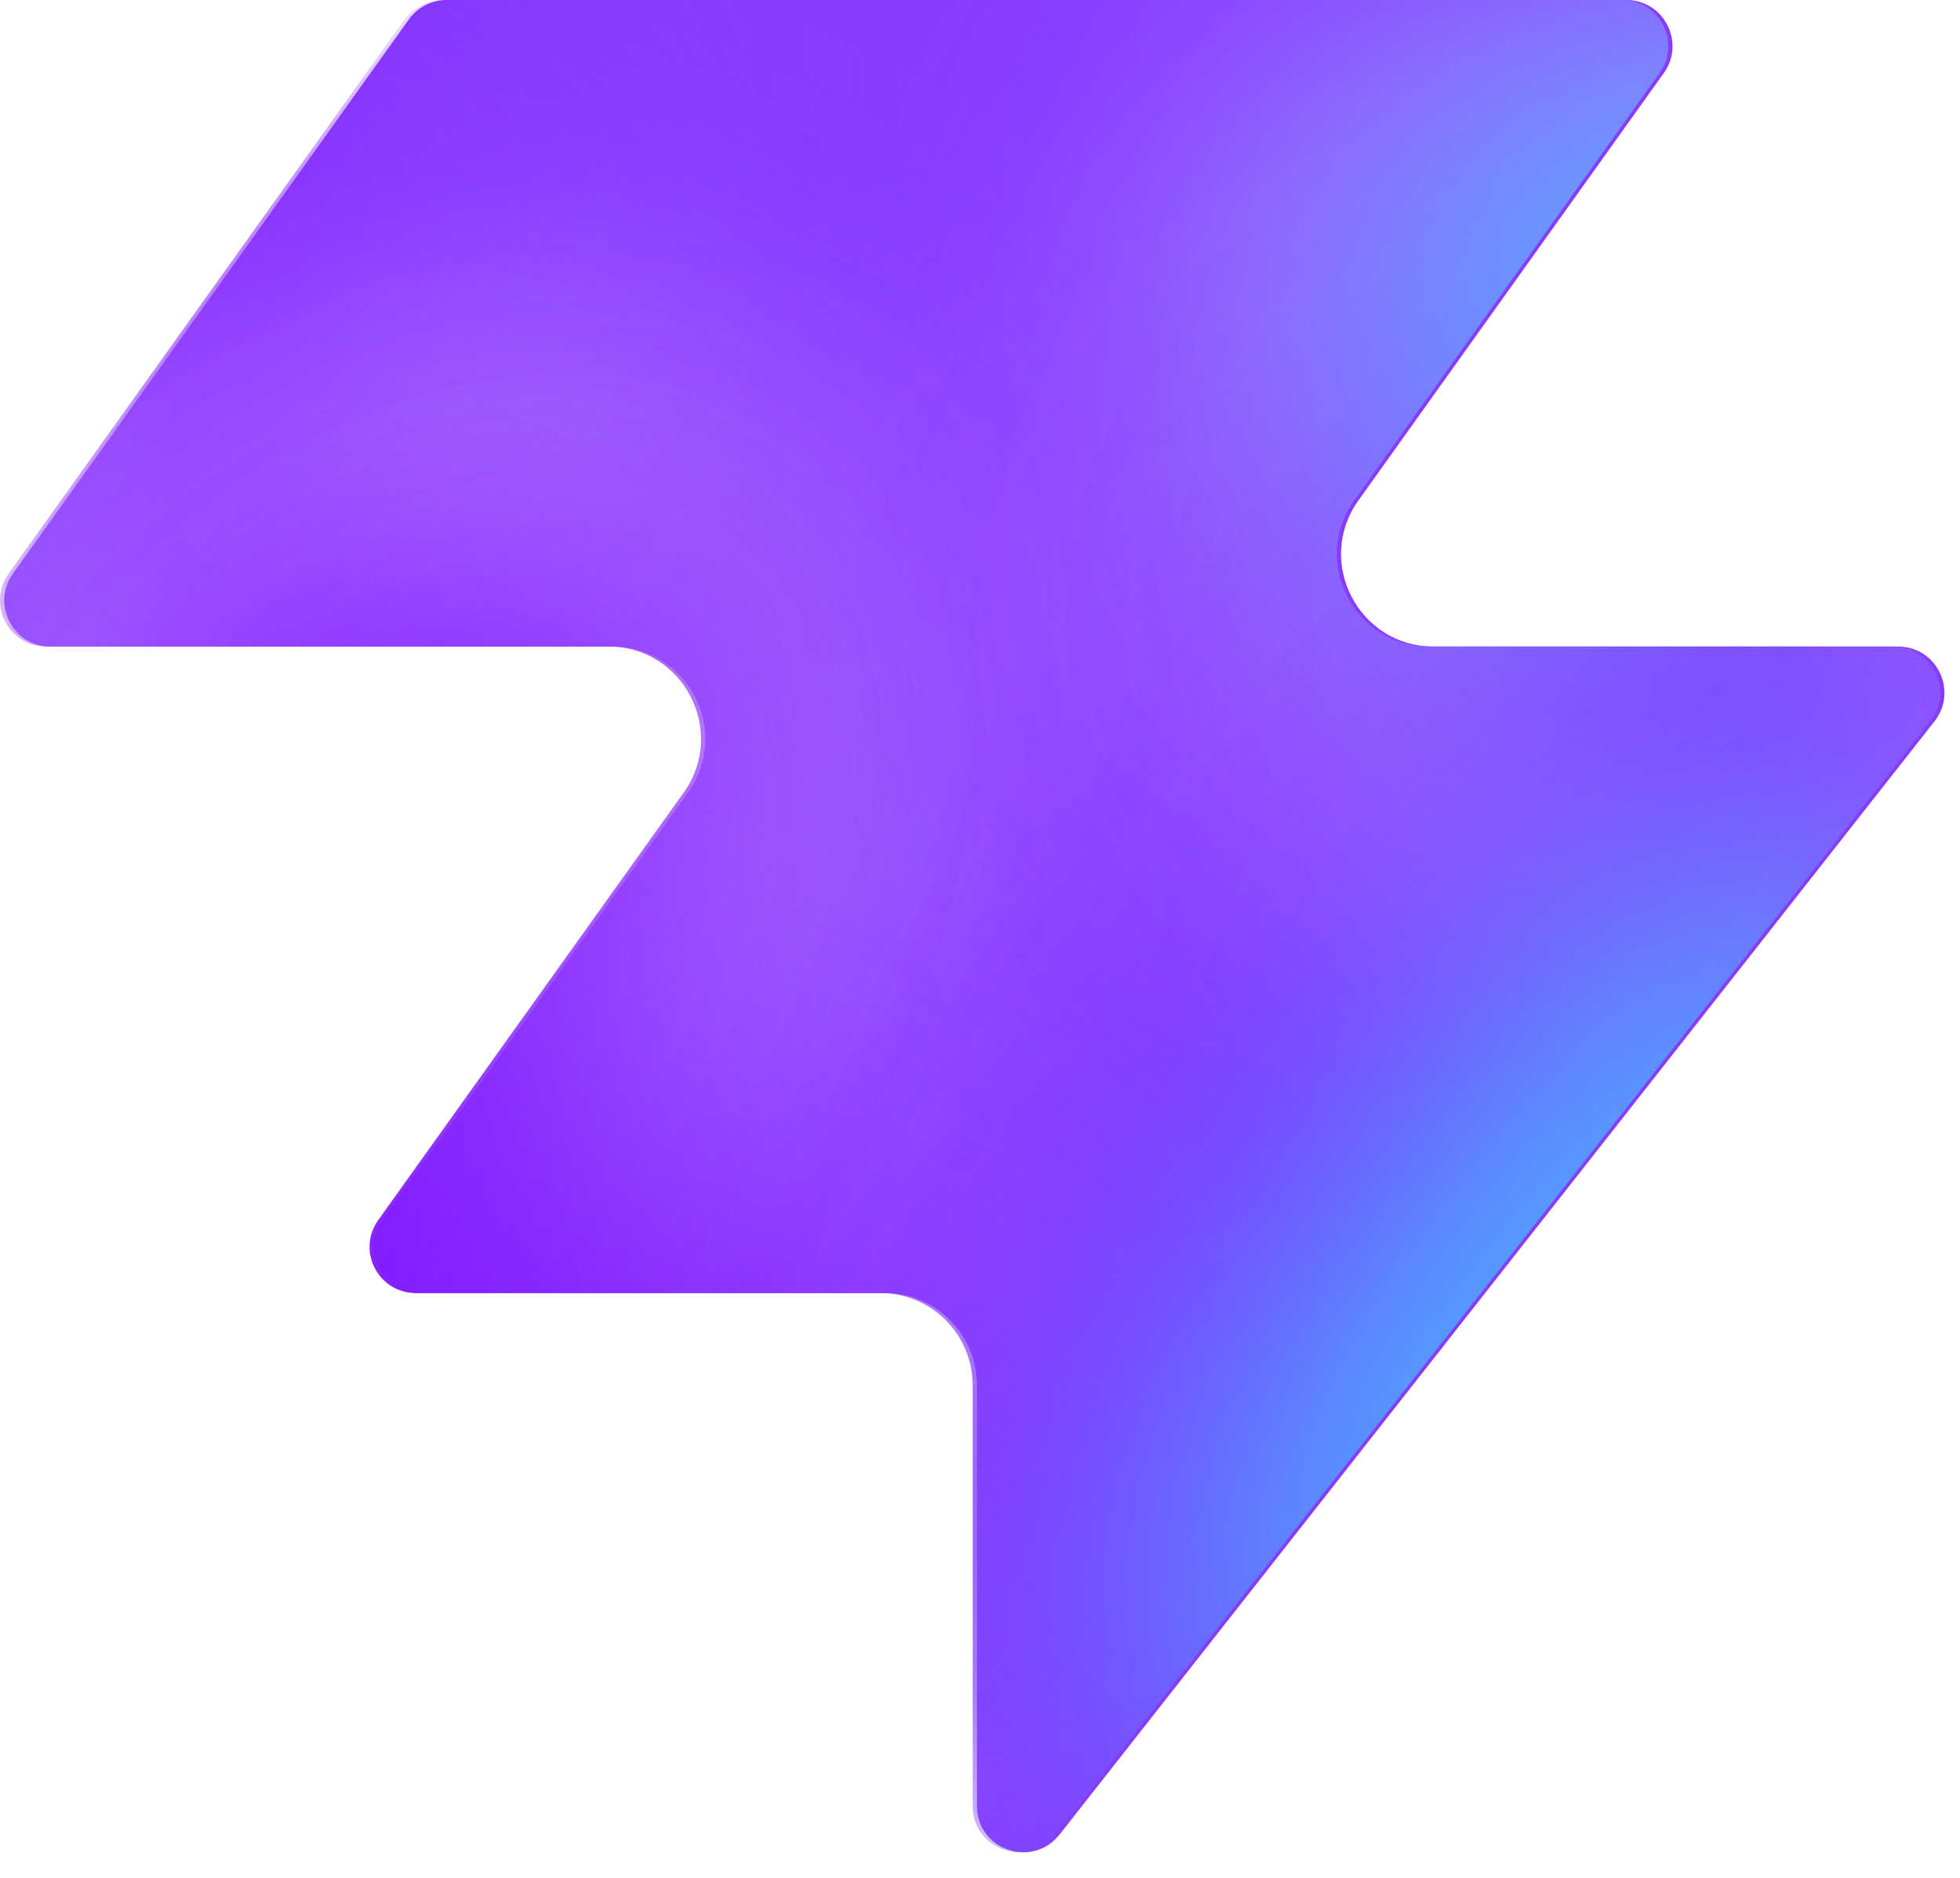
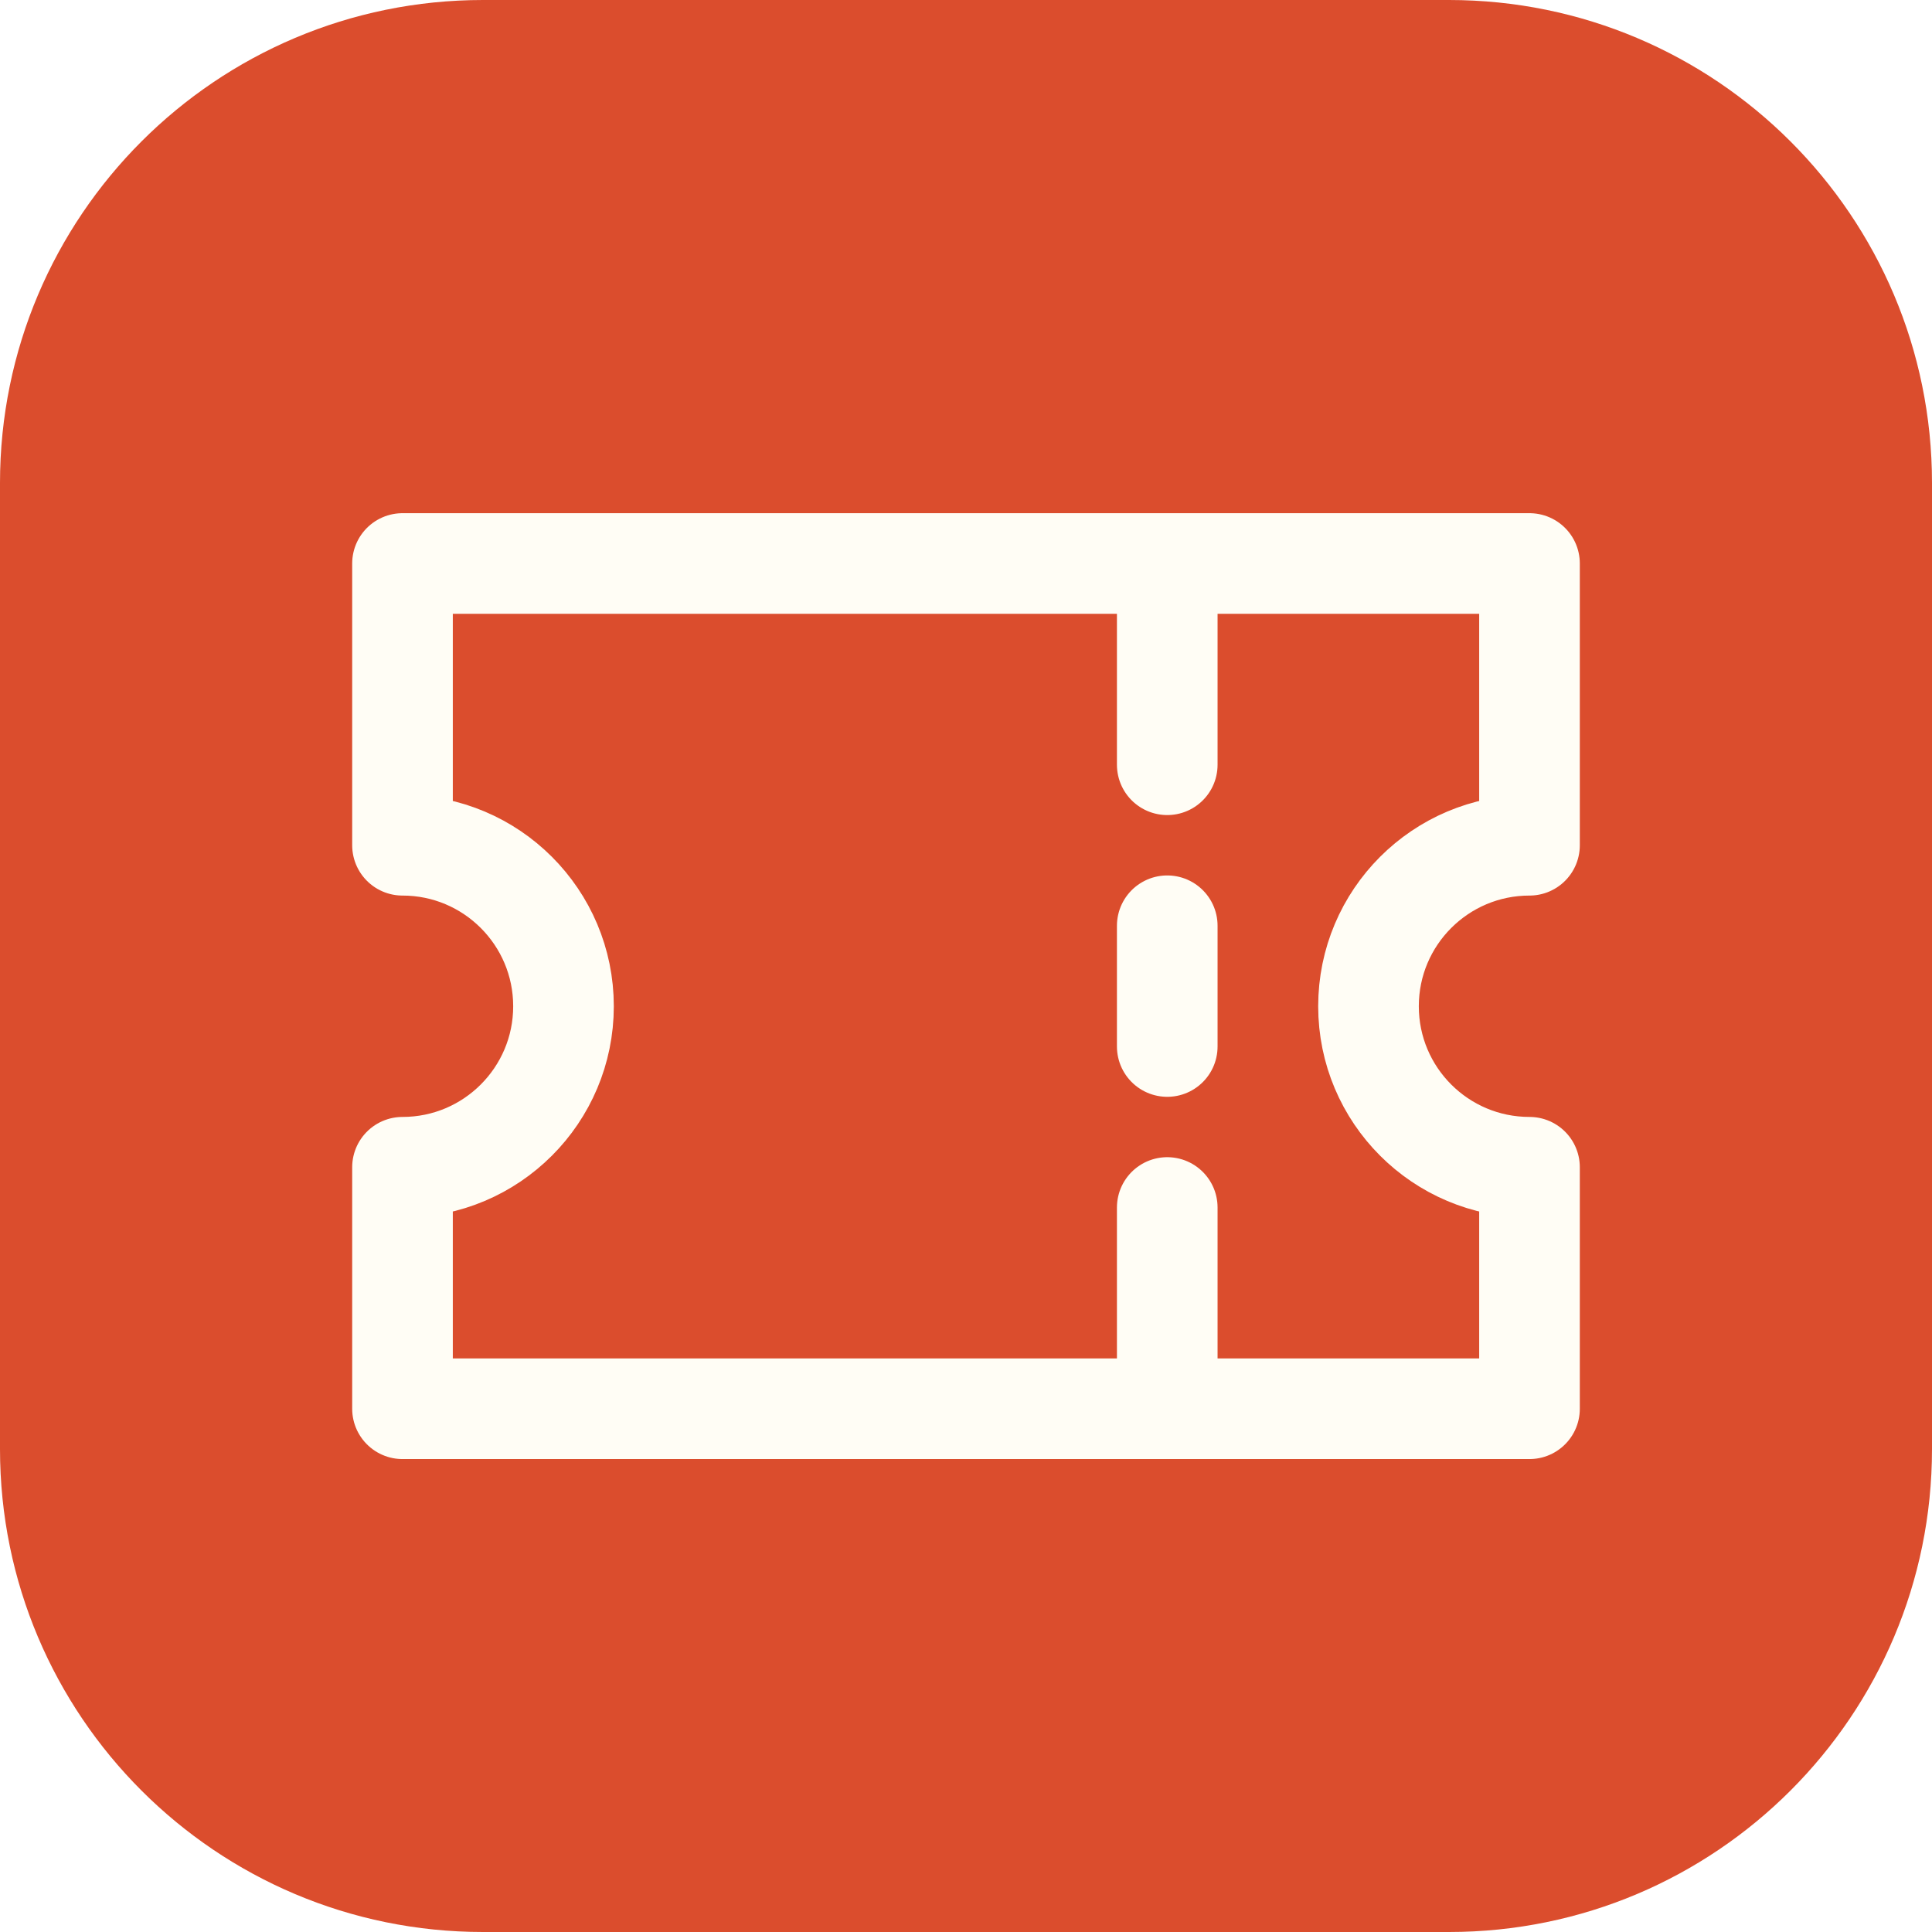
- <svg xmlns="http://www.w3.org/2000/svg" width="48" height="46" fill="none" viewBox="0 0 48 46">
-   <path fill="#863bff" d="M25.946 44.938c-.664.845-2.021.375-2.021-.698V33.937a2.26 2.26 0 0 0-2.262-2.262H10.287c-.92 0-1.456-1.04-.92-1.788l7.48-10.471c1.07-1.497 0-3.578-1.842-3.578H1.237c-.92 0-1.456-1.04-.92-1.788L10.013.474c.214-.297.556-.474.92-.474h28.894c.92 0 1.456 1.04.92 1.788l-7.48 10.471c-1.07 1.498 0 3.579 1.842 3.579h11.377c.943 0 1.473 1.088.89 1.83L25.947 44.94z" style="fill:#863bff;fill:color(display-p3 .525 .23 1);fill-opacity:1" />
-   <mask id="a" width="48" height="46" x="0" y="0" maskUnits="userSpaceOnUse" style="mask-type:alpha">
-     <path fill="#000" d="M25.842 44.938c-.664.844-2.021.375-2.021-.698V33.937a2.26 2.26 0 0 0-2.262-2.262H10.183c-.92 0-1.456-1.04-.92-1.788l7.48-10.471c1.07-1.498 0-3.579-1.842-3.579H1.133c-.92 0-1.456-1.04-.92-1.787L9.91.473c.214-.297.556-.474.92-.474h28.894c.92 0 1.456 1.04.92 1.788l-7.48 10.471c-1.07 1.498 0 3.578 1.842 3.578h11.377c.943 0 1.473 1.088.89 1.832L25.843 44.94z" style="fill:#000;fill-opacity:1" />
-   </mask>
-   <g mask="url(#a)">
-     <g filter="url(#b)">
-       <ellipse cx="5.508" cy="14.704" fill="#ede6ff" rx="5.508" ry="14.704" style="fill:#ede6ff;fill:color(display-p3 .927 .903 1);fill-opacity:1" transform="matrix(.00324 1 1 -.00324 -4.47 31.516)" />
-     </g>
-     <g filter="url(#c)">
-       <ellipse cx="10.399" cy="29.851" fill="#ede6ff" rx="10.399" ry="29.851" style="fill:#ede6ff;fill:color(display-p3 .927 .903 1);fill-opacity:1" transform="matrix(.00324 1 1 -.00324 -39.328 7.883)" />
-     </g>
-     <g filter="url(#d)">
-       <ellipse cx="5.508" cy="30.487" fill="#7e14ff" rx="5.508" ry="30.487" style="fill:#7e14ff;fill:color(display-p3 .492 .077 1);fill-opacity:1" transform="rotate(89.814 -25.913 -14.639)scale(1 -1)" />
-     </g>
-     <g filter="url(#e)">
-       <ellipse cx="5.508" cy="30.599" fill="#7e14ff" rx="5.508" ry="30.599" style="fill:#7e14ff;fill:color(display-p3 .492 .077 1);fill-opacity:1" transform="rotate(89.814 -32.644 -3.334)scale(1 -1)" />
-     </g>
-     <g filter="url(#f)">
-       <ellipse cx="5.508" cy="30.599" fill="#7e14ff" rx="5.508" ry="30.599" style="fill:#7e14ff;fill:color(display-p3 .492 .077 1);fill-opacity:1" transform="matrix(.00324 1 1 -.00324 -34.34 30.47)" />
-     </g>
-     <g filter="url(#g)">
-       <ellipse cx="14.072" cy="22.078" fill="#ede6ff" rx="14.072" ry="22.078" style="fill:#ede6ff;fill:color(display-p3 .927 .903 1);fill-opacity:1" transform="rotate(93.35 24.506 48.493)scale(-1 1)" />
-     </g>
-     <g filter="url(#h)">
-       <ellipse cx="3.47" cy="21.501" fill="#7e14ff" rx="3.47" ry="21.501" style="fill:#7e14ff;fill:color(display-p3 .492 .077 1);fill-opacity:1" transform="rotate(89.009 28.708 47.59)scale(-1 1)" />
-     </g>
-     <g filter="url(#i)">
-       <ellipse cx="3.47" cy="21.501" fill="#7e14ff" rx="3.47" ry="21.501" style="fill:#7e14ff;fill:color(display-p3 .492 .077 1);fill-opacity:1" transform="rotate(89.009 28.708 47.59)scale(-1 1)" />
-     </g>
-     <g filter="url(#j)">
-       <ellipse cx=".387" cy="8.972" fill="#7e14ff" rx="4.407" ry="29.108" style="fill:#7e14ff;fill:color(display-p3 .492 .077 1);fill-opacity:1" transform="rotate(39.51 .387 8.972)" />
-     </g>
-     <g filter="url(#k)">
-       <ellipse cx="47.523" cy="-6.092" fill="#7e14ff" rx="4.407" ry="29.108" style="fill:#7e14ff;fill:color(display-p3 .492 .077 1);fill-opacity:1" transform="rotate(37.892 47.523 -6.092)" />
-     </g>
-     <g filter="url(#l)">
-       <ellipse cx="41.412" cy="6.333" fill="#47bfff" rx="5.971" ry="9.665" style="fill:#47bfff;fill:color(display-p3 .28 .748 1);fill-opacity:1" transform="rotate(37.892 41.412 6.333)" />
-     </g>
-     <g filter="url(#m)">
-       <ellipse cx="-1.879" cy="38.332" fill="#7e14ff" rx="4.407" ry="29.108" style="fill:#7e14ff;fill:color(display-p3 .492 .077 1);fill-opacity:1" transform="rotate(37.892 -1.88 38.332)" />
-     </g>
-     <g filter="url(#n)">
-       <ellipse cx="-1.879" cy="38.332" fill="#7e14ff" rx="4.407" ry="29.108" style="fill:#7e14ff;fill:color(display-p3 .492 .077 1);fill-opacity:1" transform="rotate(37.892 -1.88 38.332)" />
-     </g>
-     <g filter="url(#o)">
-       <ellipse cx="35.651" cy="29.907" fill="#7e14ff" rx="4.407" ry="29.108" style="fill:#7e14ff;fill:color(display-p3 .492 .077 1);fill-opacity:1" transform="rotate(37.892 35.651 29.907)" />
-     </g>
-     <g filter="url(#p)">
-       <ellipse cx="38.418" cy="32.4" fill="#47bfff" rx="5.971" ry="15.297" style="fill:#47bfff;fill:color(display-p3 .28 .748 1);fill-opacity:1" transform="rotate(37.892 38.418 32.4)" />
-     </g>
-   </g>
-   <defs>
-     <filter id="b" width="60.045" height="41.654" x="-19.77" y="16.149" color-interpolation-filters="sRGB" filterUnits="userSpaceOnUse">
-       <feFlood flood-opacity="0" result="BackgroundImageFix" />
-       <feBlend in="SourceGraphic" in2="BackgroundImageFix" result="shape" />
-       <feGaussianBlur result="effect1_foregroundBlur_2002_17158" stdDeviation="7.659" />
-     </filter>
-     <filter id="c" width="90.34" height="51.437" x="-54.613" y="-7.533" color-interpolation-filters="sRGB" filterUnits="userSpaceOnUse">
-       <feFlood flood-opacity="0" result="BackgroundImageFix" />
-       <feBlend in="SourceGraphic" in2="BackgroundImageFix" result="shape" />
-       <feGaussianBlur result="effect1_foregroundBlur_2002_17158" stdDeviation="7.659" />
-     </filter>
-     <filter id="d" width="79.355" height="29.4" x="-49.64" y="2.03" color-interpolation-filters="sRGB" filterUnits="userSpaceOnUse">
-       <feFlood flood-opacity="0" result="BackgroundImageFix" />
-       <feBlend in="SourceGraphic" in2="BackgroundImageFix" result="shape" />
-       <feGaussianBlur result="effect1_foregroundBlur_2002_17158" stdDeviation="4.596" />
-     </filter>
-     <filter id="e" width="79.579" height="29.4" x="-45.045" y="20.029" color-interpolation-filters="sRGB" filterUnits="userSpaceOnUse">
-       <feFlood flood-opacity="0" result="BackgroundImageFix" />
-       <feBlend in="SourceGraphic" in2="BackgroundImageFix" result="shape" />
-       <feGaussianBlur result="effect1_foregroundBlur_2002_17158" stdDeviation="4.596" />
-     </filter>
-     <filter id="f" width="79.579" height="29.4" x="-43.513" y="21.178" color-interpolation-filters="sRGB" filterUnits="userSpaceOnUse">
-       <feFlood flood-opacity="0" result="BackgroundImageFix" />
-       <feBlend in="SourceGraphic" in2="BackgroundImageFix" result="shape" />
-       <feGaussianBlur result="effect1_foregroundBlur_2002_17158" stdDeviation="4.596" />
-     </filter>
-     <filter id="g" width="74.749" height="58.852" x="15.756" y="-17.901" color-interpolation-filters="sRGB" filterUnits="userSpaceOnUse">
-       <feFlood flood-opacity="0" result="BackgroundImageFix" />
-       <feBlend in="SourceGraphic" in2="BackgroundImageFix" result="shape" />
-       <feGaussianBlur result="effect1_foregroundBlur_2002_17158" stdDeviation="7.659" />
-     </filter>
-     <filter id="h" width="61.377" height="25.362" x="23.548" y="2.284" color-interpolation-filters="sRGB" filterUnits="userSpaceOnUse">
-       <feFlood flood-opacity="0" result="BackgroundImageFix" />
-       <feBlend in="SourceGraphic" in2="BackgroundImageFix" result="shape" />
-       <feGaussianBlur result="effect1_foregroundBlur_2002_17158" stdDeviation="4.596" />
-     </filter>
-     <filter id="i" width="61.377" height="25.362" x="23.548" y="2.284" color-interpolation-filters="sRGB" filterUnits="userSpaceOnUse">
-       <feFlood flood-opacity="0" result="BackgroundImageFix" />
-       <feBlend in="SourceGraphic" in2="BackgroundImageFix" result="shape" />
-       <feGaussianBlur result="effect1_foregroundBlur_2002_17158" stdDeviation="4.596" />
-     </filter>
-     <filter id="j" width="56.045" height="63.649" x="-27.636" y="-22.853" color-interpolation-filters="sRGB" filterUnits="userSpaceOnUse">
-       <feFlood flood-opacity="0" result="BackgroundImageFix" />
-       <feBlend in="SourceGraphic" in2="BackgroundImageFix" result="shape" />
-       <feGaussianBlur result="effect1_foregroundBlur_2002_17158" stdDeviation="4.596" />
-     </filter>
-     <filter id="k" width="54.814" height="64.646" x="20.116" y="-38.415" color-interpolation-filters="sRGB" filterUnits="userSpaceOnUse">
-       <feFlood flood-opacity="0" result="BackgroundImageFix" />
-       <feBlend in="SourceGraphic" in2="BackgroundImageFix" result="shape" />
-       <feGaussianBlur result="effect1_foregroundBlur_2002_17158" stdDeviation="4.596" />
-     </filter>
-     <filter id="l" width="33.541" height="35.313" x="24.641" y="-11.323" color-interpolation-filters="sRGB" filterUnits="userSpaceOnUse">
-       <feFlood flood-opacity="0" result="BackgroundImageFix" />
-       <feBlend in="SourceGraphic" in2="BackgroundImageFix" result="shape" />
-       <feGaussianBlur result="effect1_foregroundBlur_2002_17158" stdDeviation="4.596" />
-     </filter>
-     <filter id="m" width="54.814" height="64.646" x="-29.286" y="6.009" color-interpolation-filters="sRGB" filterUnits="userSpaceOnUse">
-       <feFlood flood-opacity="0" result="BackgroundImageFix" />
-       <feBlend in="SourceGraphic" in2="BackgroundImageFix" result="shape" />
-       <feGaussianBlur result="effect1_foregroundBlur_2002_17158" stdDeviation="4.596" />
-     </filter>
-     <filter id="n" width="54.814" height="64.646" x="-29.286" y="6.009" color-interpolation-filters="sRGB" filterUnits="userSpaceOnUse">
-       <feFlood flood-opacity="0" result="BackgroundImageFix" />
-       <feBlend in="SourceGraphic" in2="BackgroundImageFix" result="shape" />
-       <feGaussianBlur result="effect1_foregroundBlur_2002_17158" stdDeviation="4.596" />
-     </filter>
-     <filter id="o" width="54.814" height="64.646" x="8.244" y="-2.416" color-interpolation-filters="sRGB" filterUnits="userSpaceOnUse">
-       <feFlood flood-opacity="0" result="BackgroundImageFix" />
-       <feBlend in="SourceGraphic" in2="BackgroundImageFix" result="shape" />
-       <feGaussianBlur result="effect1_foregroundBlur_2002_17158" stdDeviation="4.596" />
-     </filter>
-     <filter id="p" width="39.409" height="43.623" x="18.713" y="10.588" color-interpolation-filters="sRGB" filterUnits="userSpaceOnUse">
-       <feFlood flood-opacity="0" result="BackgroundImageFix" />
-       <feBlend in="SourceGraphic" in2="BackgroundImageFix" result="shape" />
-       <feGaussianBlur result="effect1_foregroundBlur_2002_17158" stdDeviation="4.596" />
-     </filter>
-   </defs>
+ <svg xmlns="http://www.w3.org/2000/svg" viewBox="0 0 48 48">
+   <rect width="48" height="48" rx="12" fill="#db4d2d" />
+   <path d="M10 14h28v7a4 4 0 0 0 0 8v6H10v-6a4 4 0 0 0 0-8v-7Zm19 0v5m0 4v3m0 4v5" fill="none" stroke="#fffdf5" stroke-width="2.5" stroke-linecap="round" stroke-linejoin="round" />
</svg>
